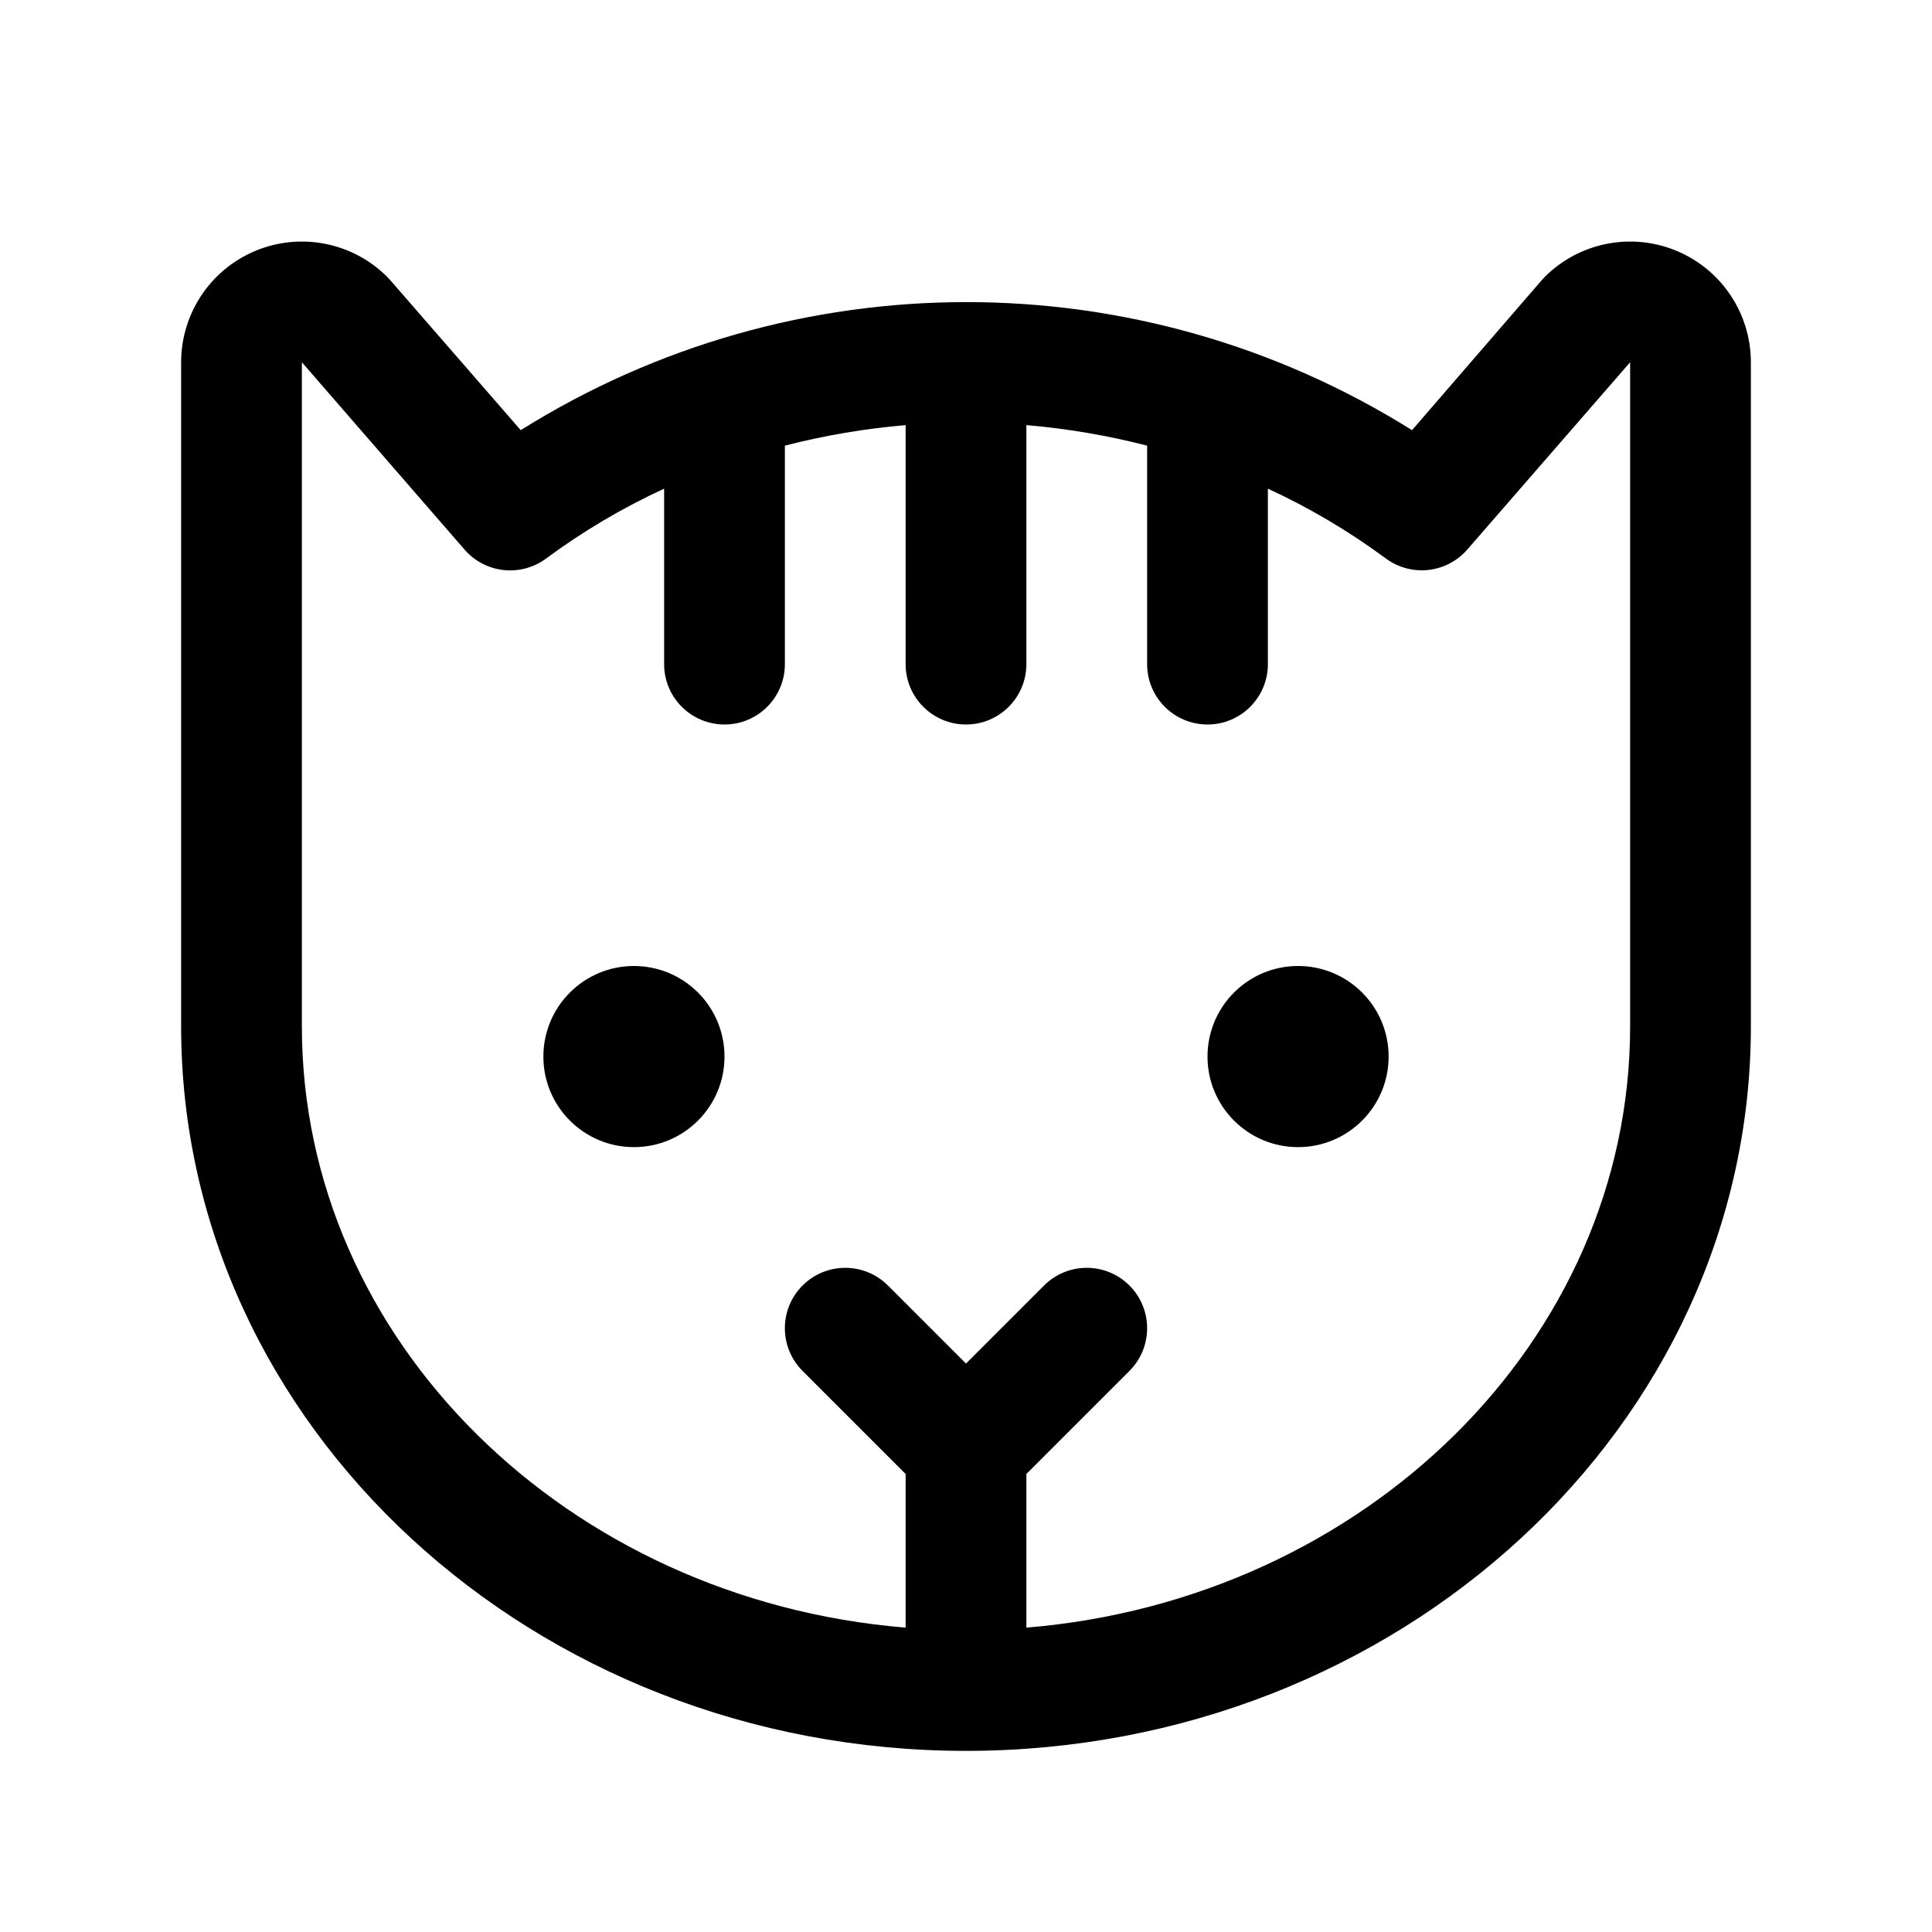
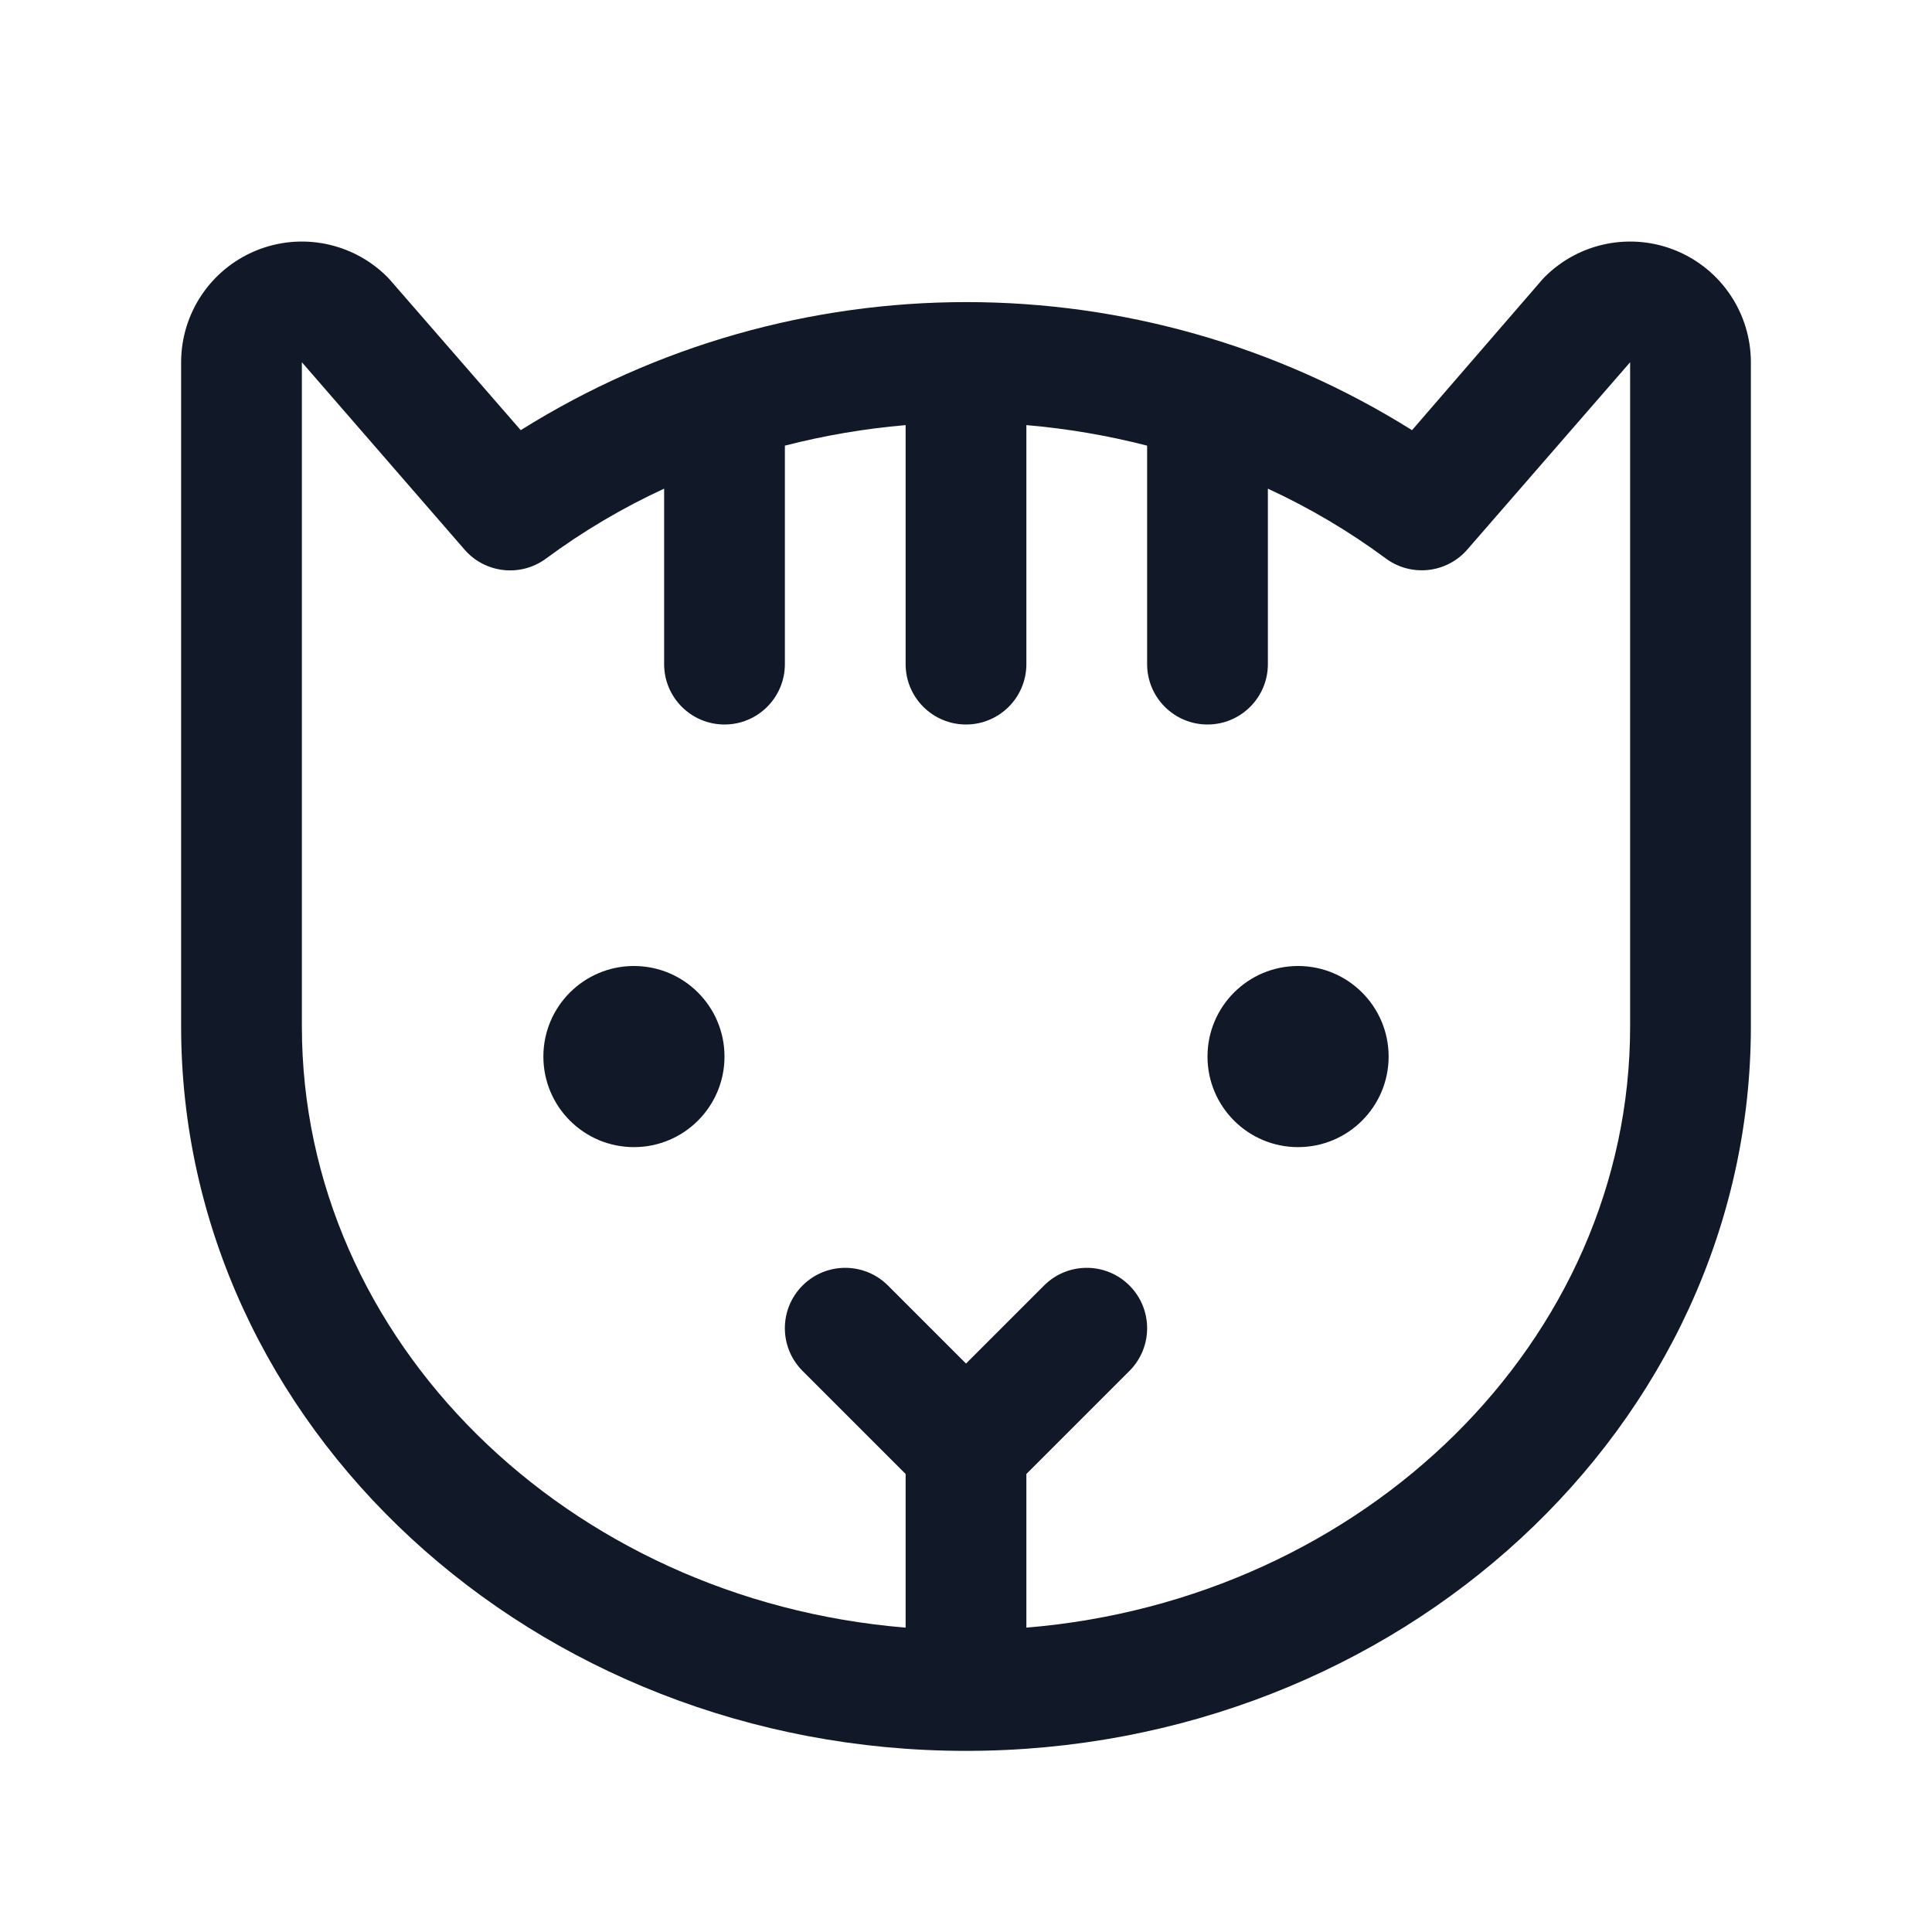
- <svg xmlns="http://www.w3.org/2000/svg" viewBox="0 0 256 256" fill="currentColor">
+ <svg xmlns="http://www.w3.org/2000/svg" viewBox="0 0 256 256" fill="#111827">
  <path d="M96,140a12,12,0,1,1-12-12A12,12,0,0,1,96,140Zm76-12a12,12,0,1,0,12,12A12,12,0,0,0,172,128Zm60-80v88c0,52.93-46.65,96-104,96S24,188.93,24,136V48A16,16,0,0,1,51.31,36.69c.14.14.26.27.38.41L69,57a111.22,111.22,0,0,1,118.1,0L204.31,37.1c.12-.14.24-.27.38-.41A16,16,0,0,1,232,48Zm-16,0-21.56,24.8A8,8,0,0,1,183.63,74,88.86,88.86,0,0,0,168,64.75V88a8,8,0,1,1-16,0V59.05a97.43,97.43,0,0,0-16-2.72V88a8,8,0,1,1-16,0V56.33a97.43,97.43,0,0,0-16,2.72V88a8,8,0,1,1-16,0V64.75A88.86,88.86,0,0,0,72.37,74a8,8,0,0,1-10.81-1.17L40,48v88c0,41.66,35.21,76,80,79.67V195.31l-13.66-13.66a8,8,0,0,1,11.32-11.31L128,180.68l10.34-10.34a8,8,0,0,1,11.32,11.31L136,195.31v20.36c44.79-3.69,80-38,80-79.67Z" />
</svg>
